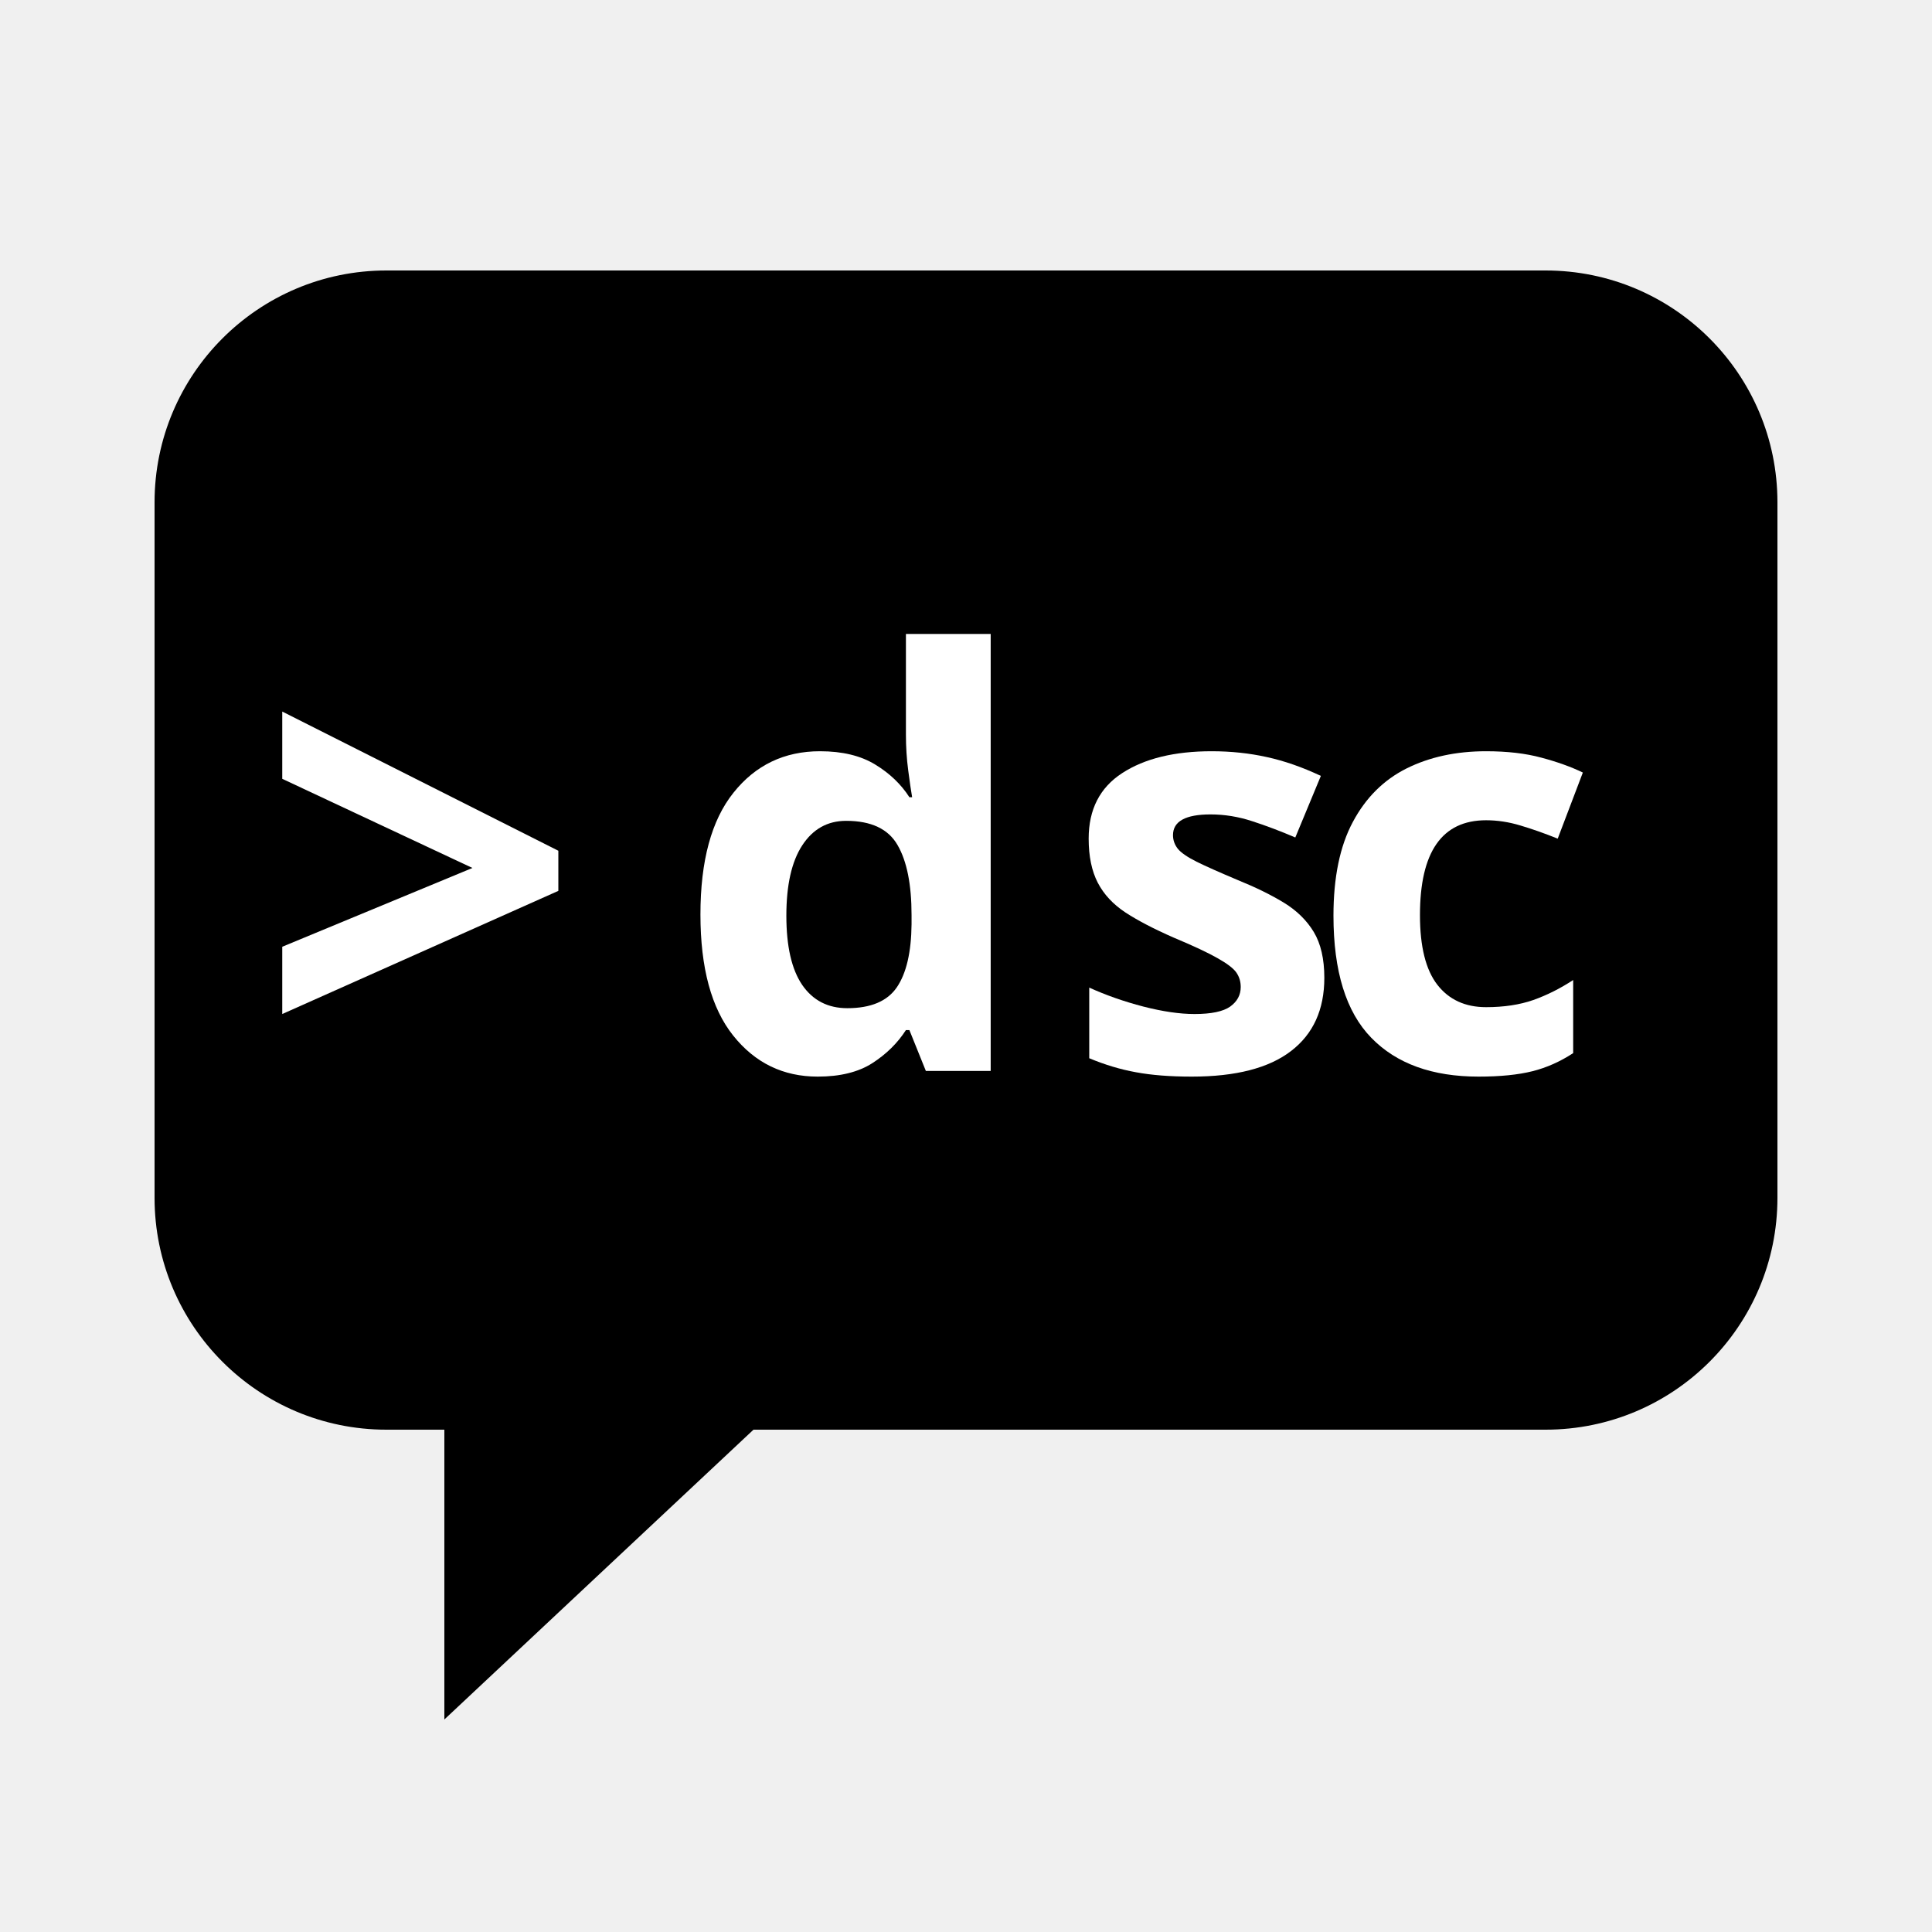
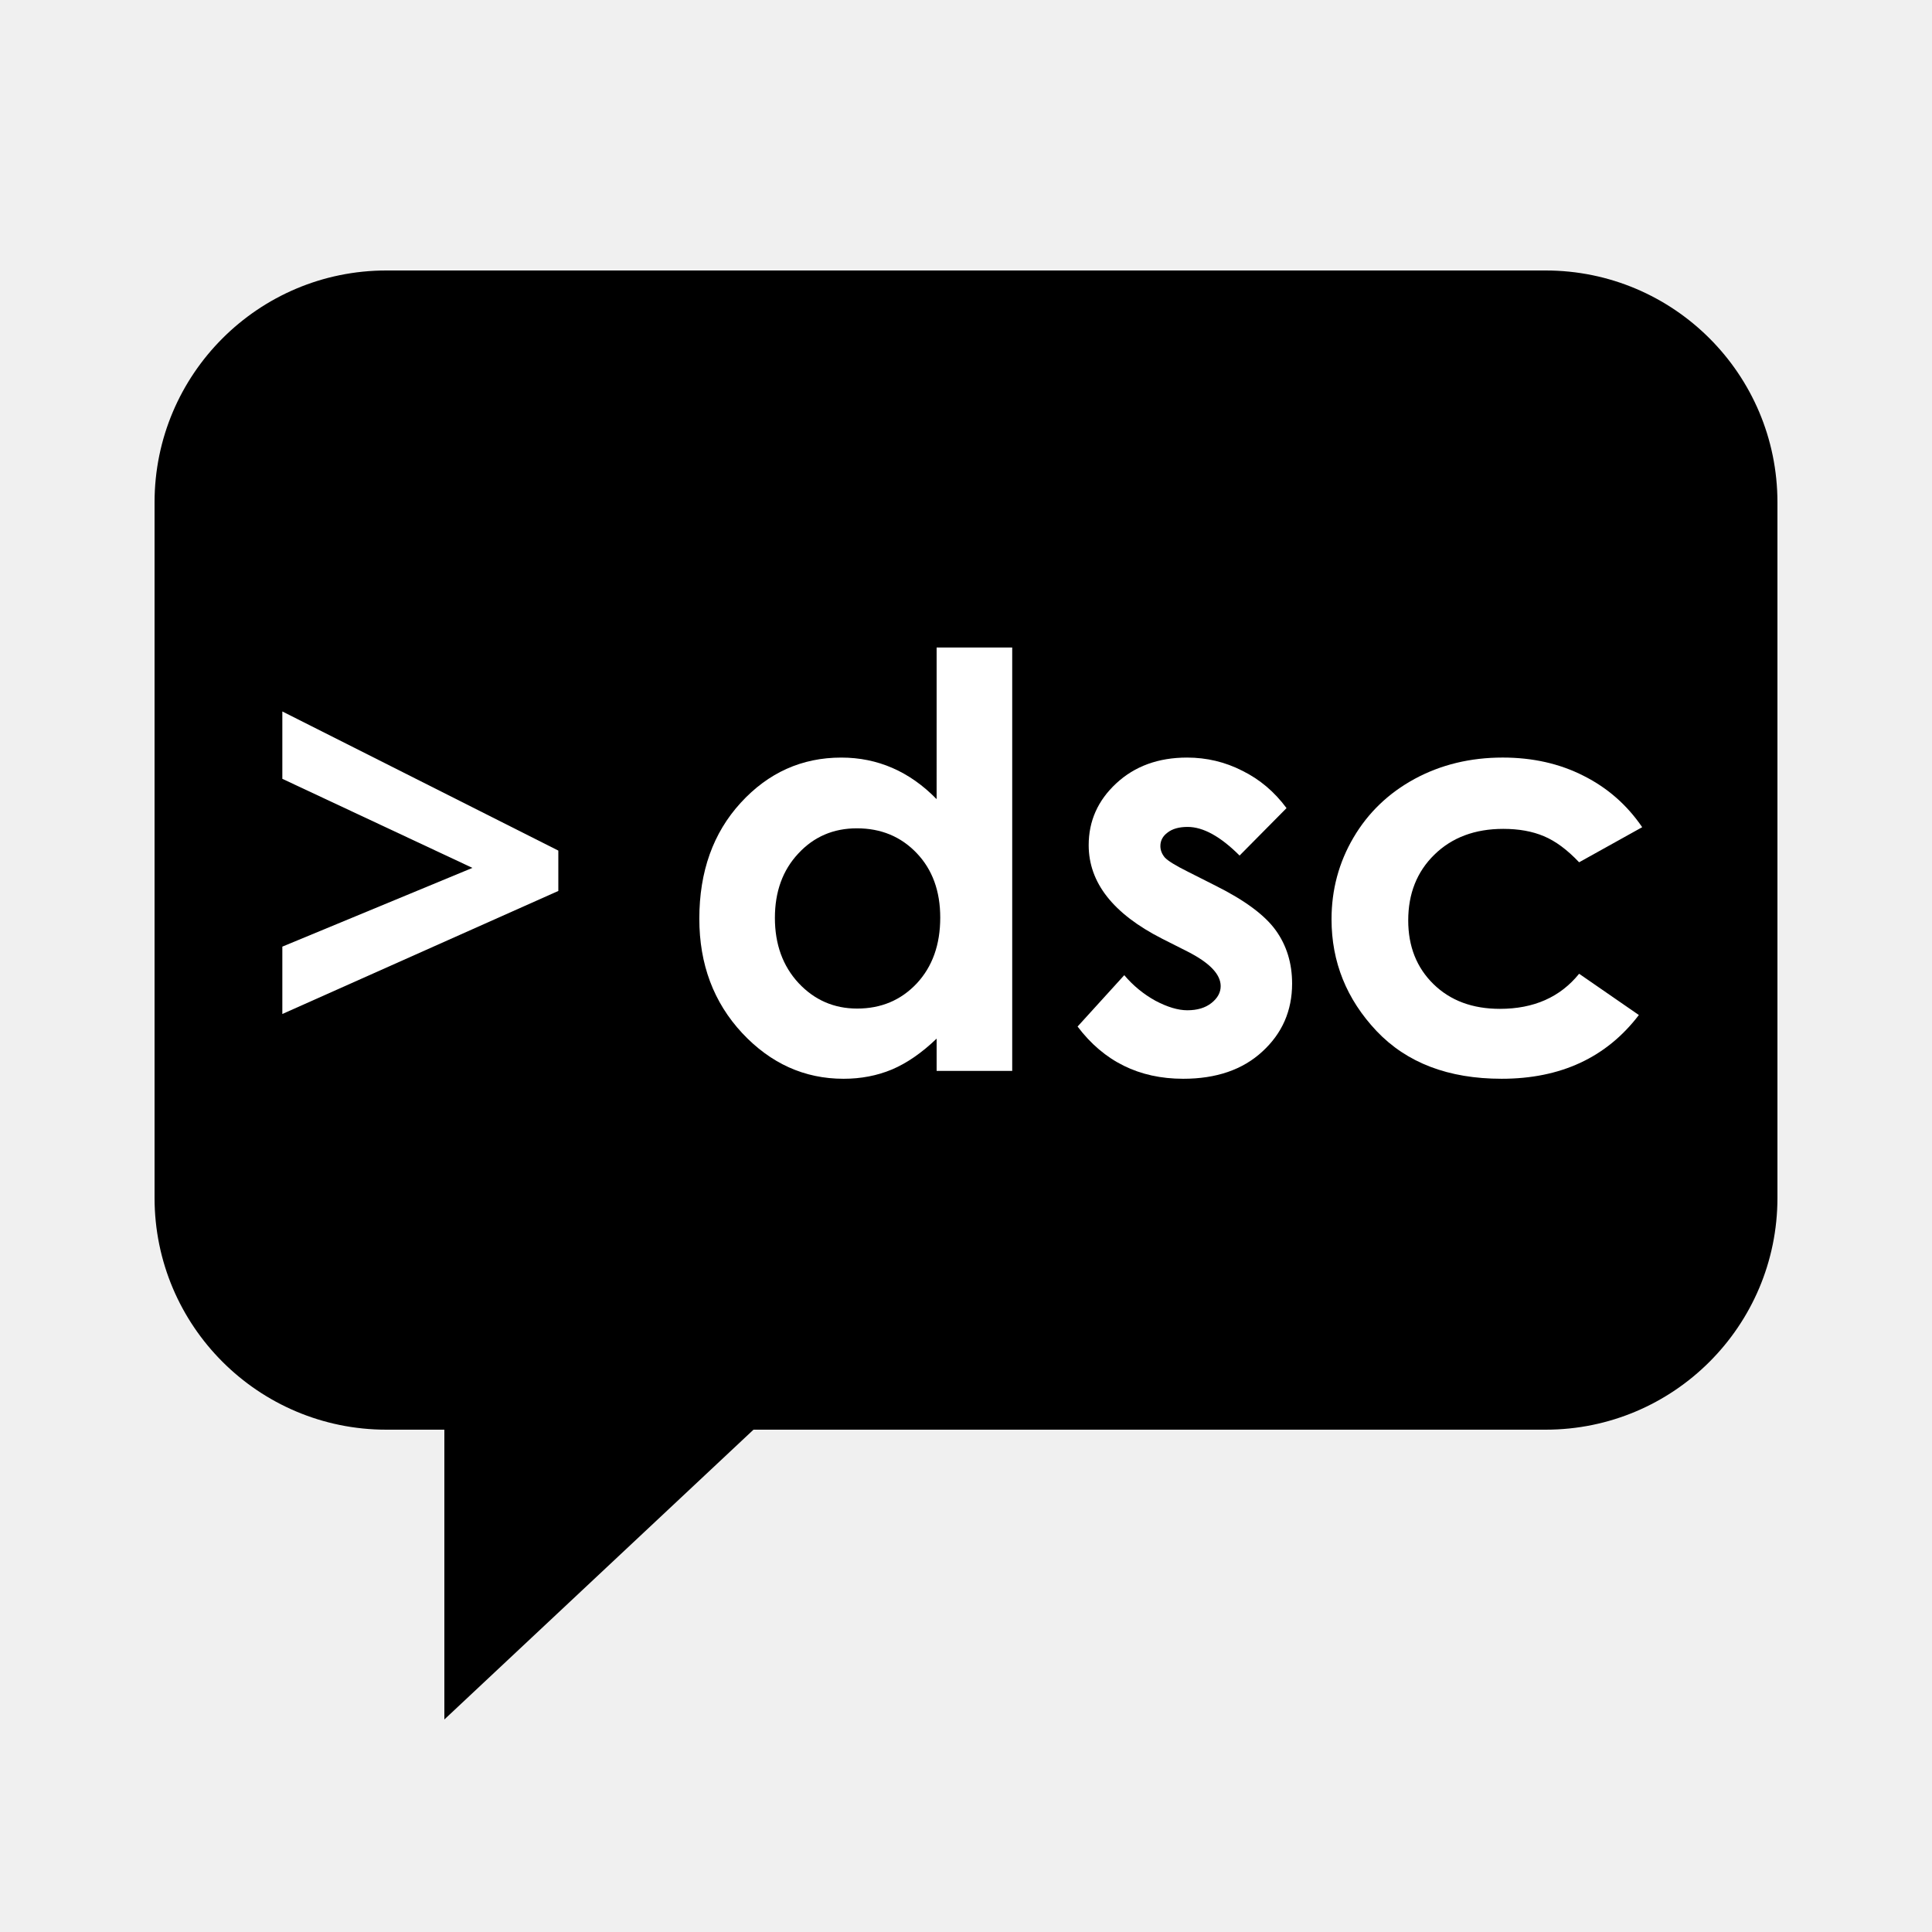
<svg xmlns="http://www.w3.org/2000/svg" viewBox="0 0 200 200" width="200" height="200" role="img" aria-label="dsc — filled bubble with prompt prefix" version="1.1" id="svg2">
  <defs id="defs2" />
  <path d="M40 28 H160 a24 24 0 0 1 24 24 V124 a24 24 0 0 1 -24 24 H78 L46 178 V148 H40 a24 24 0 0 1 -24 -24 V52 a24 24 0 0 1 24 -24 Z" fill="oklch(0.66 0.18 35)" id="path1" style="fill:#000000;fill-opacity:1" />
-   <g id="g6" style="fill:#ffffff" transform="translate(1.068854)">
-     <g id="g7" transform="matrix(0.9388704,0,0,0.9850411,4.792029,1.336592)">
-       <text style="font-weight:bold;font-size:61.578px;font-family:'Century Gothic';-inkscape-font-specification:'Century Gothic, Bold';letter-spacing:-2.566;fill:#ffffff;stroke-width:1.283" transform="scale(1.018999,0.9813549)" x="21.774" y="113.298" id="text6">&gt;</text>
-       <text style="font-weight:bold;font-size:61.578px;font-family:'Century Gothic';-inkscape-font-specification:'Century Gothic, Bold';letter-spacing:-2.566;fill:#ffffff;stroke-width:1.283" transform="scale(1.018999,0.9813549)" x="66.898" y="113.298" id="text5">d</text>
-       <text style="font-weight:bold;font-size:61.578px;font-family:'Century Gothic';-inkscape-font-specification:'Century Gothic, Bold';letter-spacing:-2.566;fill:#ffffff;stroke-width:1.283" transform="scale(1.018999,0.9813549)" x="108.908" y="113.298" id="text4">s</text>
-       <text style="font-weight:bold;font-size:61.578px;font-family:'Century Gothic';-inkscape-font-specification:'Century Gothic, Bold';letter-spacing:-2.566;fill:#ffffff;stroke-width:1.283" transform="scale(1.018999,0.9813549)" x="135.396" y="113.298" id="text3">c</text>
-     </g>
+   <g id="g1">
+     <text style="font-weight:bold;font-size:59.218px;font-family:'Century Gothic';-inkscape-font-specification:'Century Gothic, Bold';letter-spacing:-2.467;fill:#ffffff;fill-opacity:1;stroke-width:1.234" transform="scale(0.9948315,1.005195)" x="26.831" y="110.286" id="text6">&gt;</text>
+     <path d="m 97.463,66.683 h 7.865 v 43.604 h -7.865 v -3.325 q -2.313,2.198 -4.655,3.181 -2.313,0.954 -5.031,0.954 -6.101,0 -10.554,-4.713 -4.453,-4.742 -4.453,-11.768 0,-7.287 4.308,-11.942 4.308,-4.655 10.467,-4.655 2.834,0 5.32,1.07 2.487,1.07 4.597,3.21 z m -8.299,18.621 q -3.672,0 -6.101,2.602 -2.429,2.573 -2.429,6.622 0,4.077 2.458,6.708 2.487,2.631 6.101,2.631 3.73,0 6.188,-2.573 2.458,-2.602 2.458,-6.795 0,-4.106 -2.458,-6.65 -2.458,-2.545 -6.217,-2.545 z" id="text5" style="font-weight:bold;font-size:59.218px;font-family:'Century Gothic';-inkscape-font-specification:'Century Gothic, Bold';letter-spacing:-2.467;fill:#ffffff;stroke-width:1.234" transform="scale(0.9948315,1.005195)" aria-label="d" />
+     <path d="m 133.874,83.222 -4.887,4.887 q -2.978,-2.949 -5.407,-2.949 -1.33,0 -2.082,0.578 -0.752,0.549 -0.752,1.388 0,0.636 0.463,1.186 0.492,0.52 2.371,1.446 l 2.892,1.446 q 4.569,2.255 6.275,4.597 1.706,2.342 1.706,5.494 0,4.193 -3.094,6.997 -3.065,2.805 -8.241,2.805 -6.882,0 -10.988,-5.378 l 4.858,-5.291 q 1.388,1.619 3.238,2.631 1.879,0.983 3.325,0.983 1.561,0 2.516,-0.752 0.954,-0.752 0.954,-1.735 0,-1.822 -3.441,-3.557 l -2.66,-1.33 q -7.634,-3.846 -7.634,-9.629 0,-3.73 2.863,-6.361 2.892,-2.66 7.373,-2.66 3.065,0 5.754,1.359 2.718,1.33 4.597,3.846 z" id="text4" style="font-weight:bold;font-size:59.218px;font-family:'Century Gothic';-inkscape-font-specification:'Century Gothic, Bold';letter-spacing:-2.467;fill:#ffffff;stroke-width:1.234" transform="scale(0.9948315,1.005195)" aria-label="s" />
+     <path d="m 170.883,85.188 -6.564,3.614 q -1.851,-1.937 -3.672,-2.689 -1.793,-0.752 -4.222,-0.752 -4.424,0 -7.171,2.66 -2.718,2.631 -2.718,6.766 0,4.019 2.631,6.564 2.631,2.545 6.911,2.545 5.291,0 8.241,-3.614 l 6.217,4.25 q -5.06,6.564 -14.284,6.564 -8.299,0 -13.012,-4.916 -4.684,-4.916 -4.684,-11.508 0,-4.569 2.284,-8.414 2.284,-3.846 6.361,-6.043 4.106,-2.198 9.166,-2.198 4.684,0 8.414,1.879 3.73,1.851 6.101,5.291 z" id="text3" style="font-weight:bold;font-size:59.218px;font-family:'Century Gothic';-inkscape-font-specification:'Century Gothic, Bold';letter-spacing:-2.467;fill:#ffffff;stroke-width:1.234" transform="scale(0.9948315,1.005195)" aria-label="c" />
  </g>
</svg>
